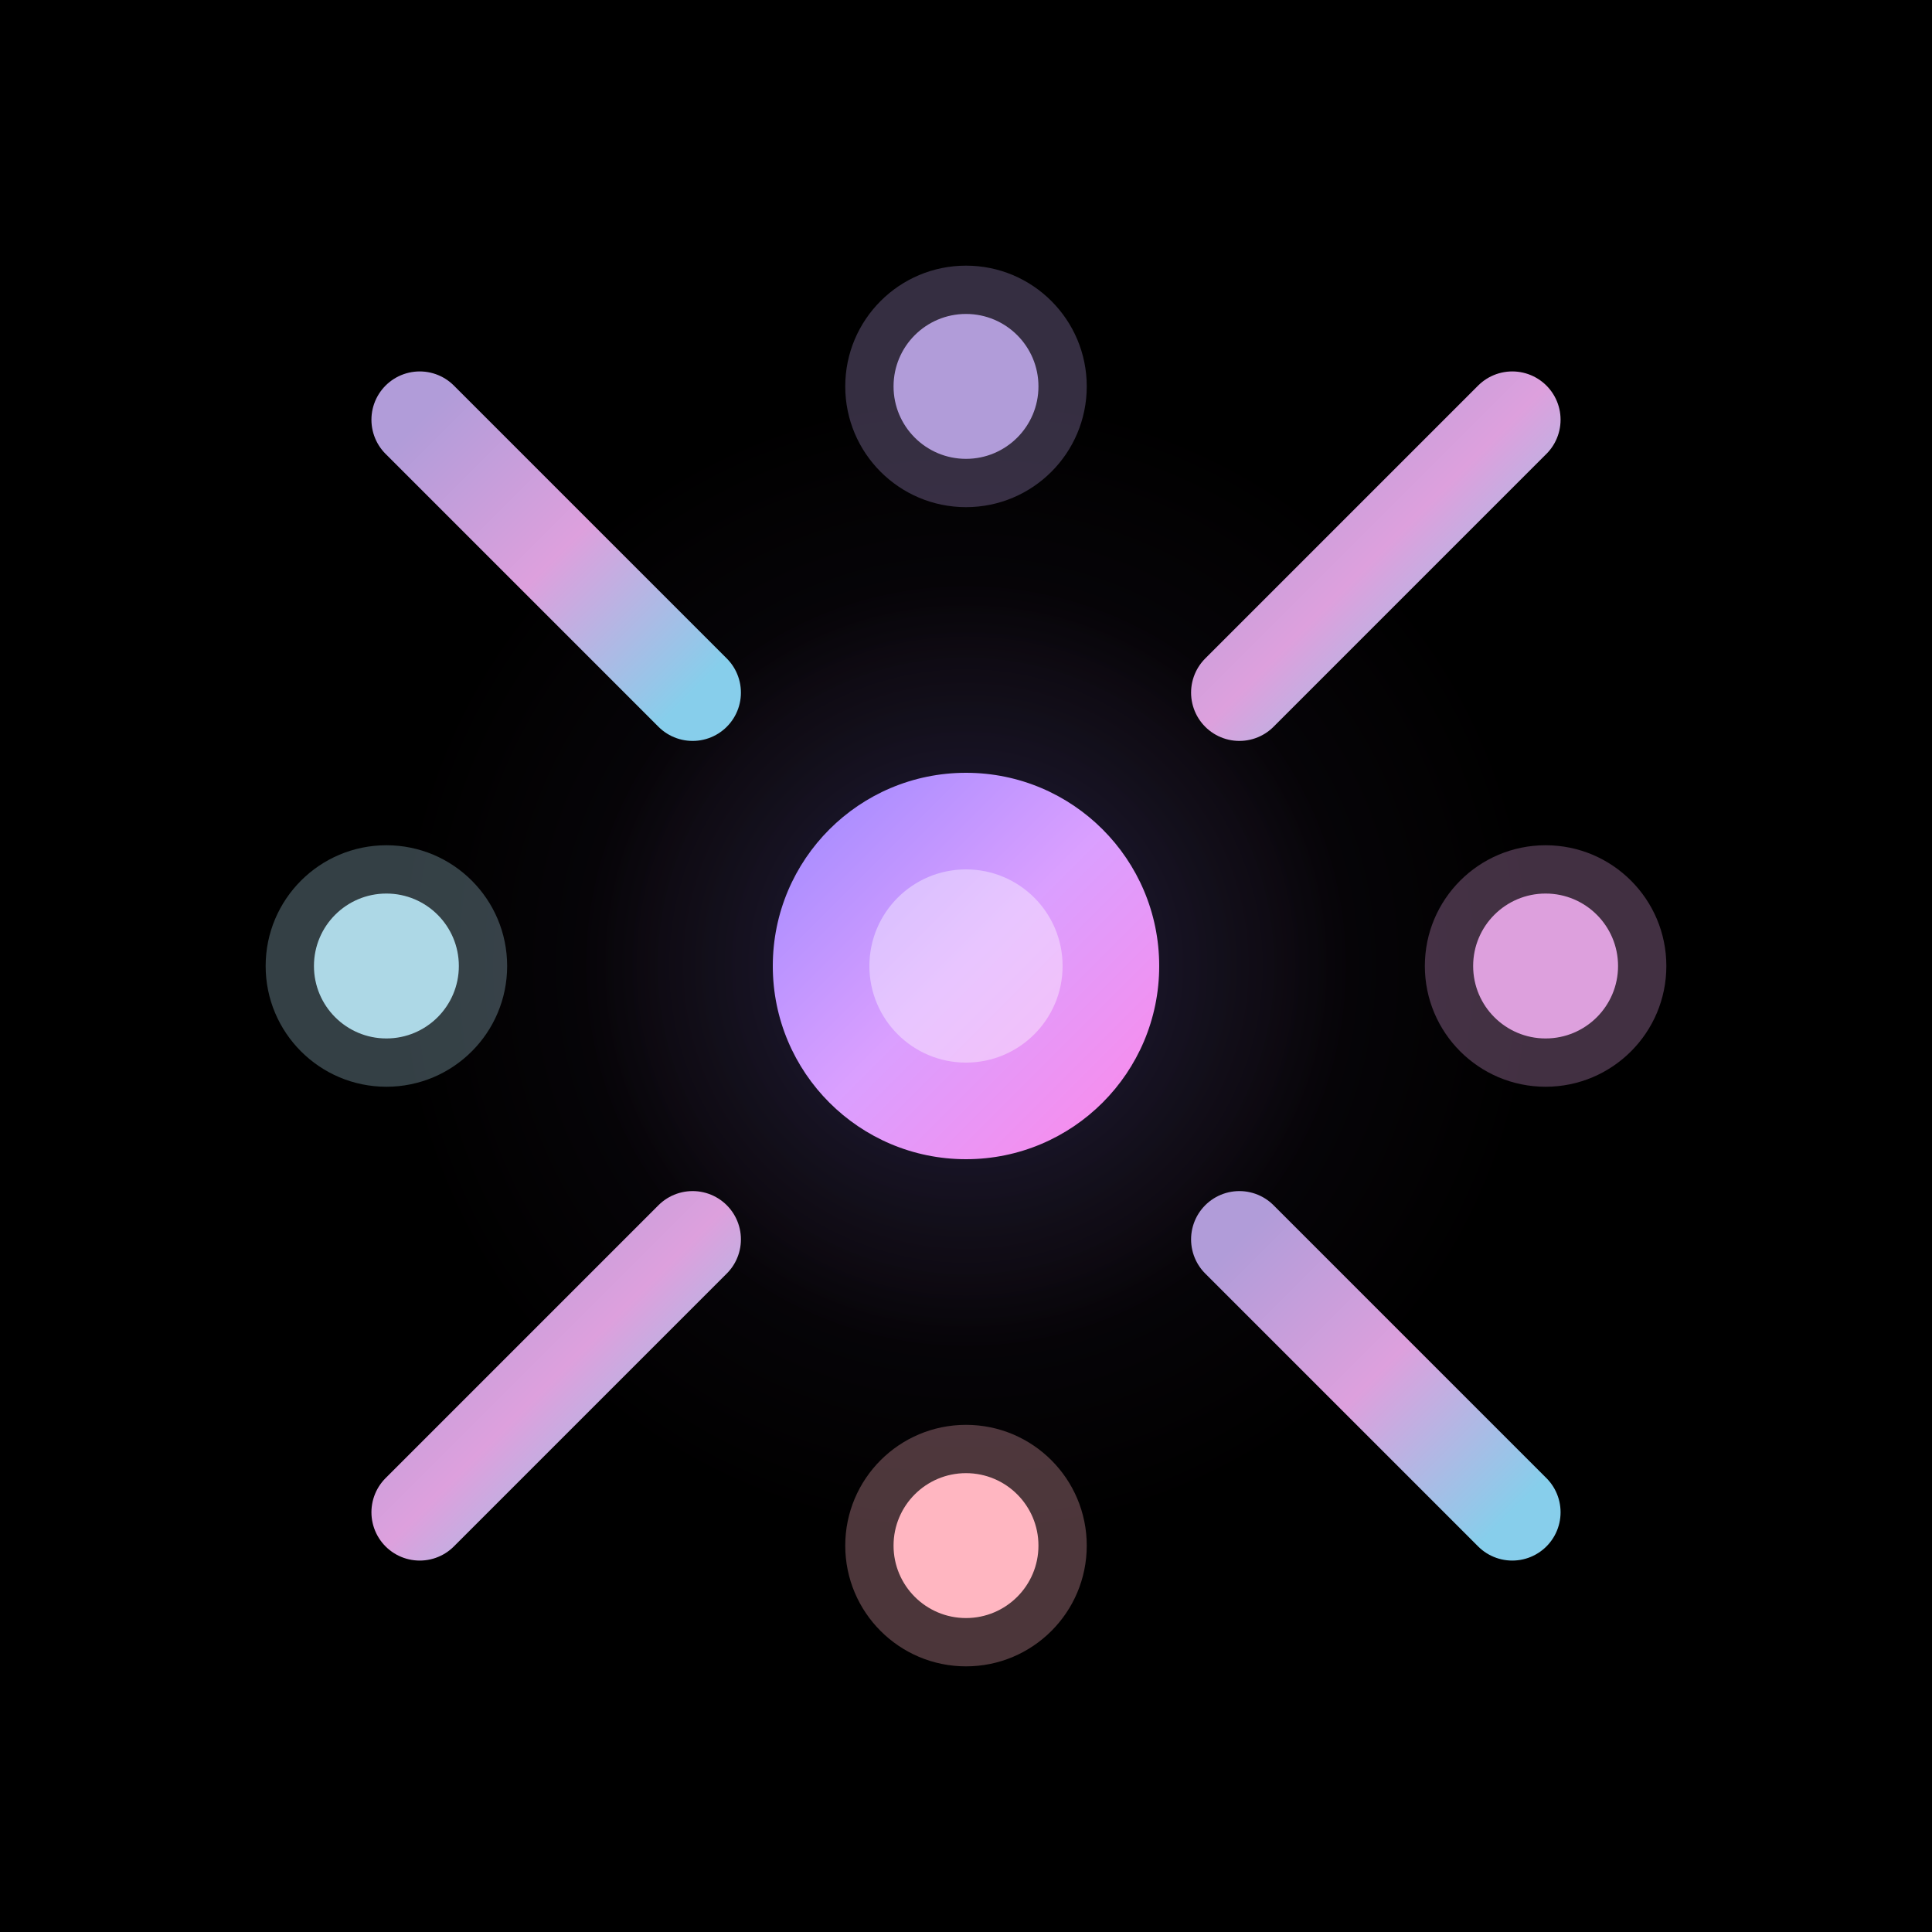
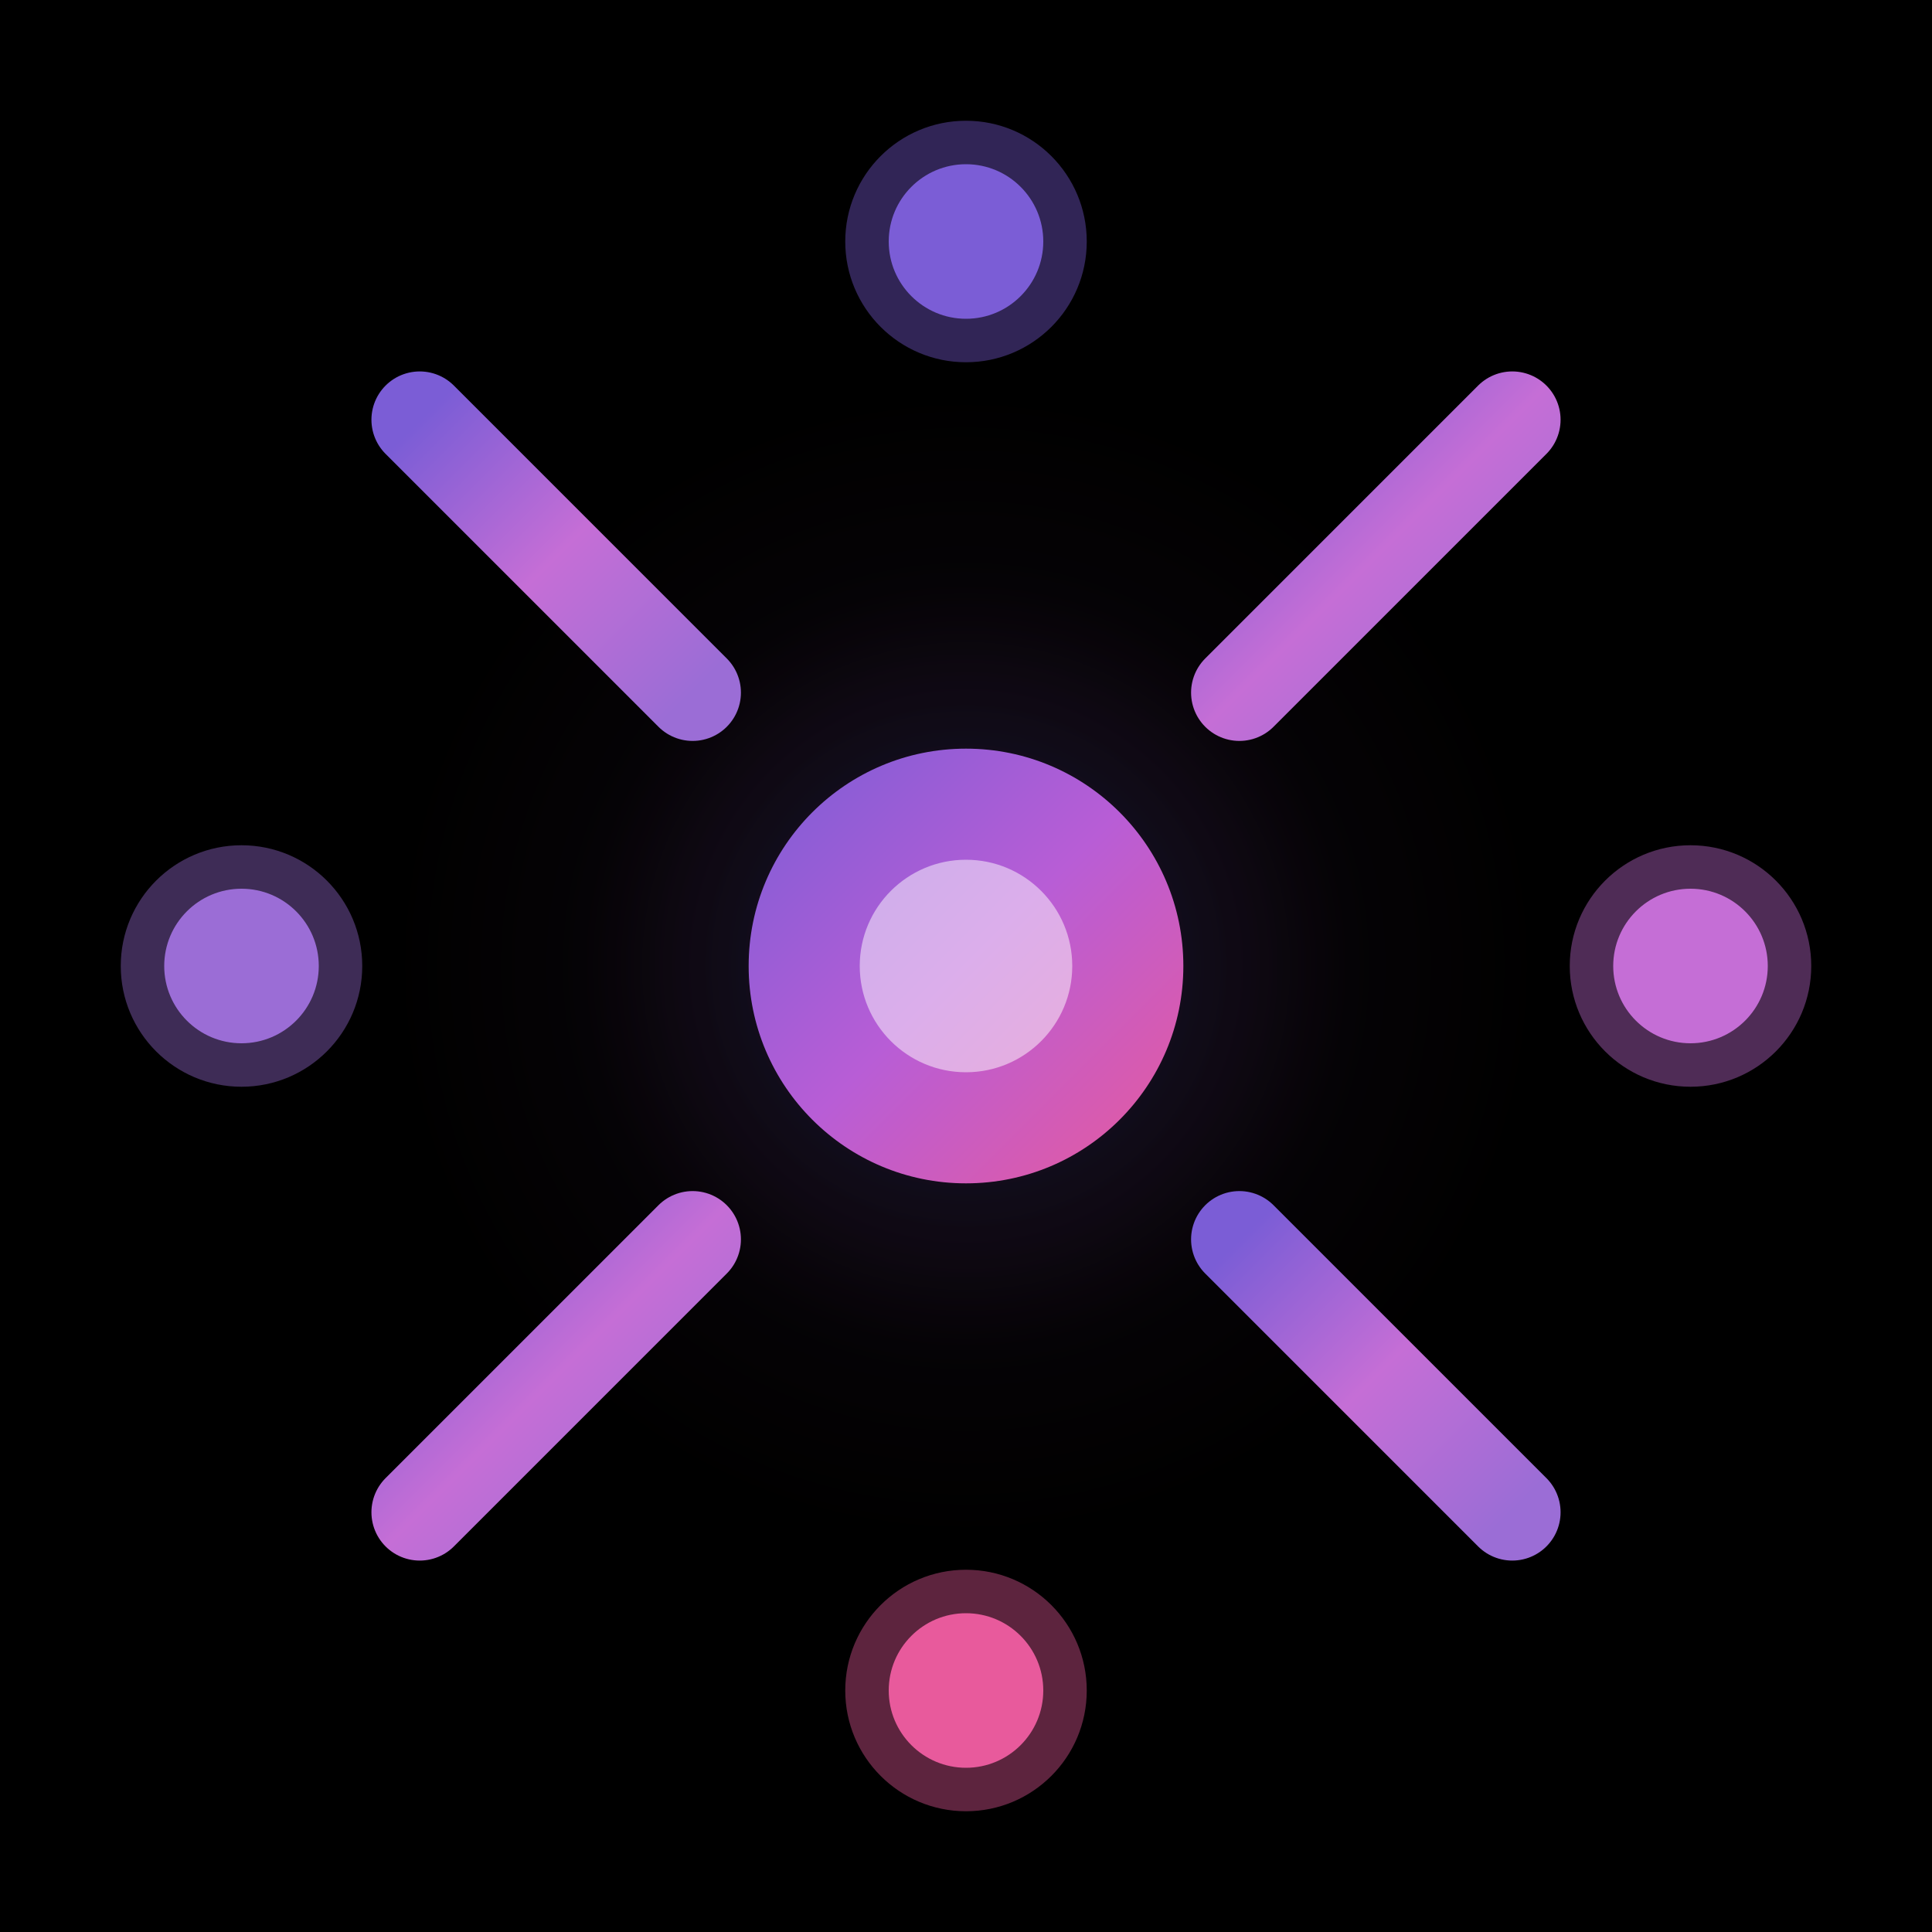
<svg xmlns="http://www.w3.org/2000/svg" viewBox="0 0 40 40" fill="none">
  <rect x="0" y="0" width="40" height="40" fill="#000000" />
  <circle cx="20" cy="20" r="8" fill="url(#glowGradient)" opacity="0.3" />
  <circle cx="20" cy="20" r="12" fill="url(#glowGradient)" opacity="0.15" />
-   <circle cx="20" cy="20" r="4" fill="url(#gradient1)" />
-   <circle cx="20" cy="20" r="2" fill="#FFFFFF" opacity="0.4" />
+   <circle cx="20" cy="20" r="4.5" fill="url(#gradient1)" />
+   <circle cx="20" cy="20" r="2.2" fill="#FFFFFF" opacity="0.5" />
  <g stroke="url(#gradient2)" stroke-width="2" stroke-linecap="round">
-     <line x1="20" y1="4" x2="20" y2="12" />
-     <line x1="36" y1="20" x2="28" y2="20" />
-     <line x1="20" y1="36" x2="20" y2="28" />
-     <line x1="4" y1="20" x2="12" y2="20" />
    <line x1="31.31" y1="8.69" x2="25.66" y2="14.34" />
    <line x1="31.31" y1="31.31" x2="25.66" y2="25.66" />
    <line x1="8.69" y1="31.31" x2="14.34" y2="25.66" />
    <line x1="8.69" y1="8.69" x2="14.34" y2="14.34" />
  </g>
  <g>
-     <circle cx="20" cy="8" r="2.5" fill="#B19CD9" opacity="0.3" />
-     <circle cx="32" cy="20" r="2.5" fill="#DDA0DD" opacity="0.3" />
-     <circle cx="20" cy="32" r="2.5" fill="#FFB6C1" opacity="0.3" />
-     <circle cx="8" cy="20" r="2.5" fill="#ADD8E6" opacity="0.3" />
-     <circle cx="20" cy="8" r="1.5" fill="#B19CD9" />
-     <circle cx="32" cy="20" r="1.5" fill="#DDA0DD" />
-     <circle cx="20" cy="32" r="1.5" fill="#FFB6C1" />
-     <circle cx="8" cy="20" r="1.5" fill="#ADD8E6" />
+     <circle cx="20" cy="5" r="2.5" fill="#7B5DD6" opacity="0.4" />
+     <circle cx="35" cy="20" r="2.5" fill="#C56ED6" opacity="0.4" />
+     <circle cx="20" cy="35" r="2.5" fill="#E85A9C" opacity="0.4" />
+     <circle cx="5" cy="20" r="2.5" fill="#9B6DD6" opacity="0.4" />
+     <circle cx="20" cy="5" r="1.6" fill="#7B5DD6" />
+     <circle cx="35" cy="20" r="1.6" fill="#C56ED6" />
+     <circle cx="20" cy="35" r="1.6" fill="#E85A9C" />
+     <circle cx="5" cy="20" r="1.6" fill="#9B6DD6" />
  </g>
  <defs>
    <linearGradient id="gradient1" x1="0%" y1="0%" x2="100%" y2="100%">
-       <stop offset="0%" stop-color="#9B88FF" />
-       <stop offset="50%" stop-color="#DA9FFF" />
-       <stop offset="100%" stop-color="#FF88E8" />
+       <stop offset="0%" stop-color="#7B5DD6" />
+       <stop offset="50%" stop-color="#B85DD6" />
+       <stop offset="100%" stop-color="#E85A9C" />
    </linearGradient>
    <linearGradient id="gradient2" x1="0%" y1="0%" x2="100%" y2="100%">
-       <stop offset="0%" stop-color="#B19CD9" />
-       <stop offset="50%" stop-color="#DDA0DD" />
-       <stop offset="100%" stop-color="#87CEEB" />
+       <stop offset="0%" stop-color="#7B5DD6" />
+       <stop offset="50%" stop-color="#C56ED6" />
+       <stop offset="100%" stop-color="#9B6DD6" />
    </linearGradient>
    <radialGradient id="glowGradient">
-       <stop offset="0%" stop-color="#DA9FFF" stop-opacity="0.6" />
-       <stop offset="50%" stop-color="#9B88FF" stop-opacity="0.3" />
-       <stop offset="100%" stop-color="#FF88E8" stop-opacity="0" />
+       <stop offset="0%" stop-color="#B85DD6" stop-opacity="0.6" />
+       <stop offset="50%" stop-color="#7B5DD6" stop-opacity="0.3" />
+       <stop offset="100%" stop-color="#E85A9C" stop-opacity="0" />
    </radialGradient>
  </defs>
</svg>
